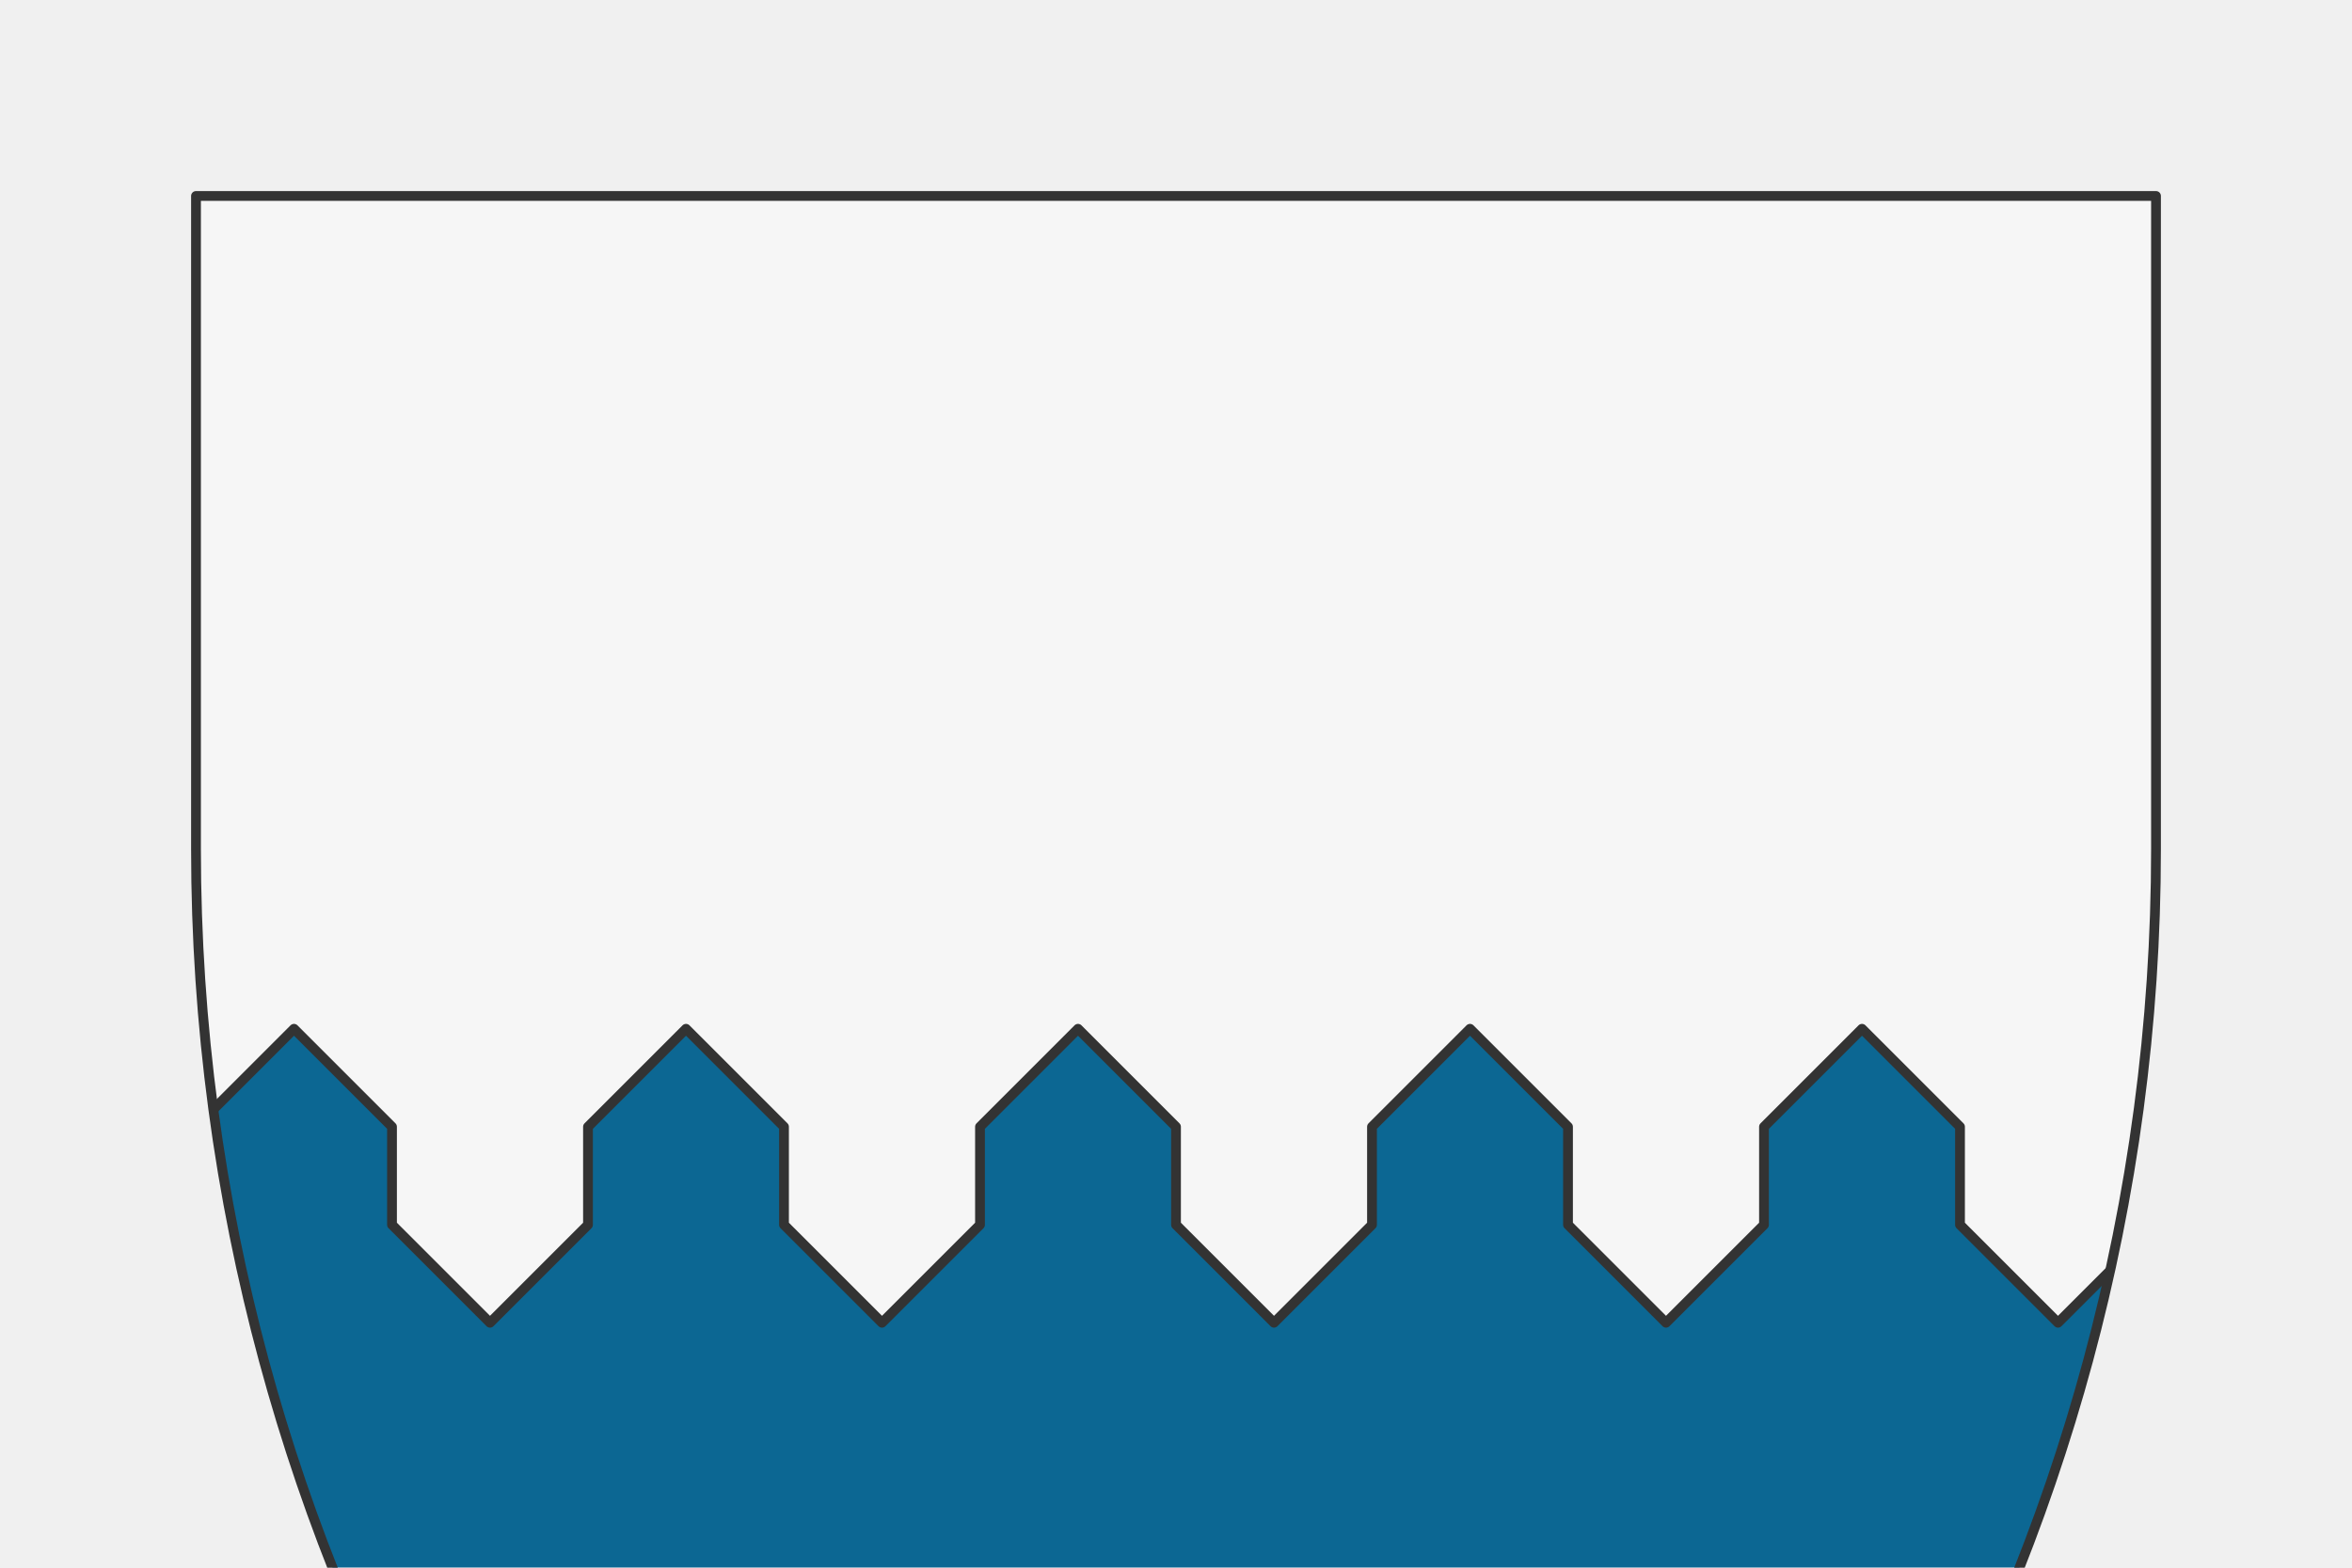
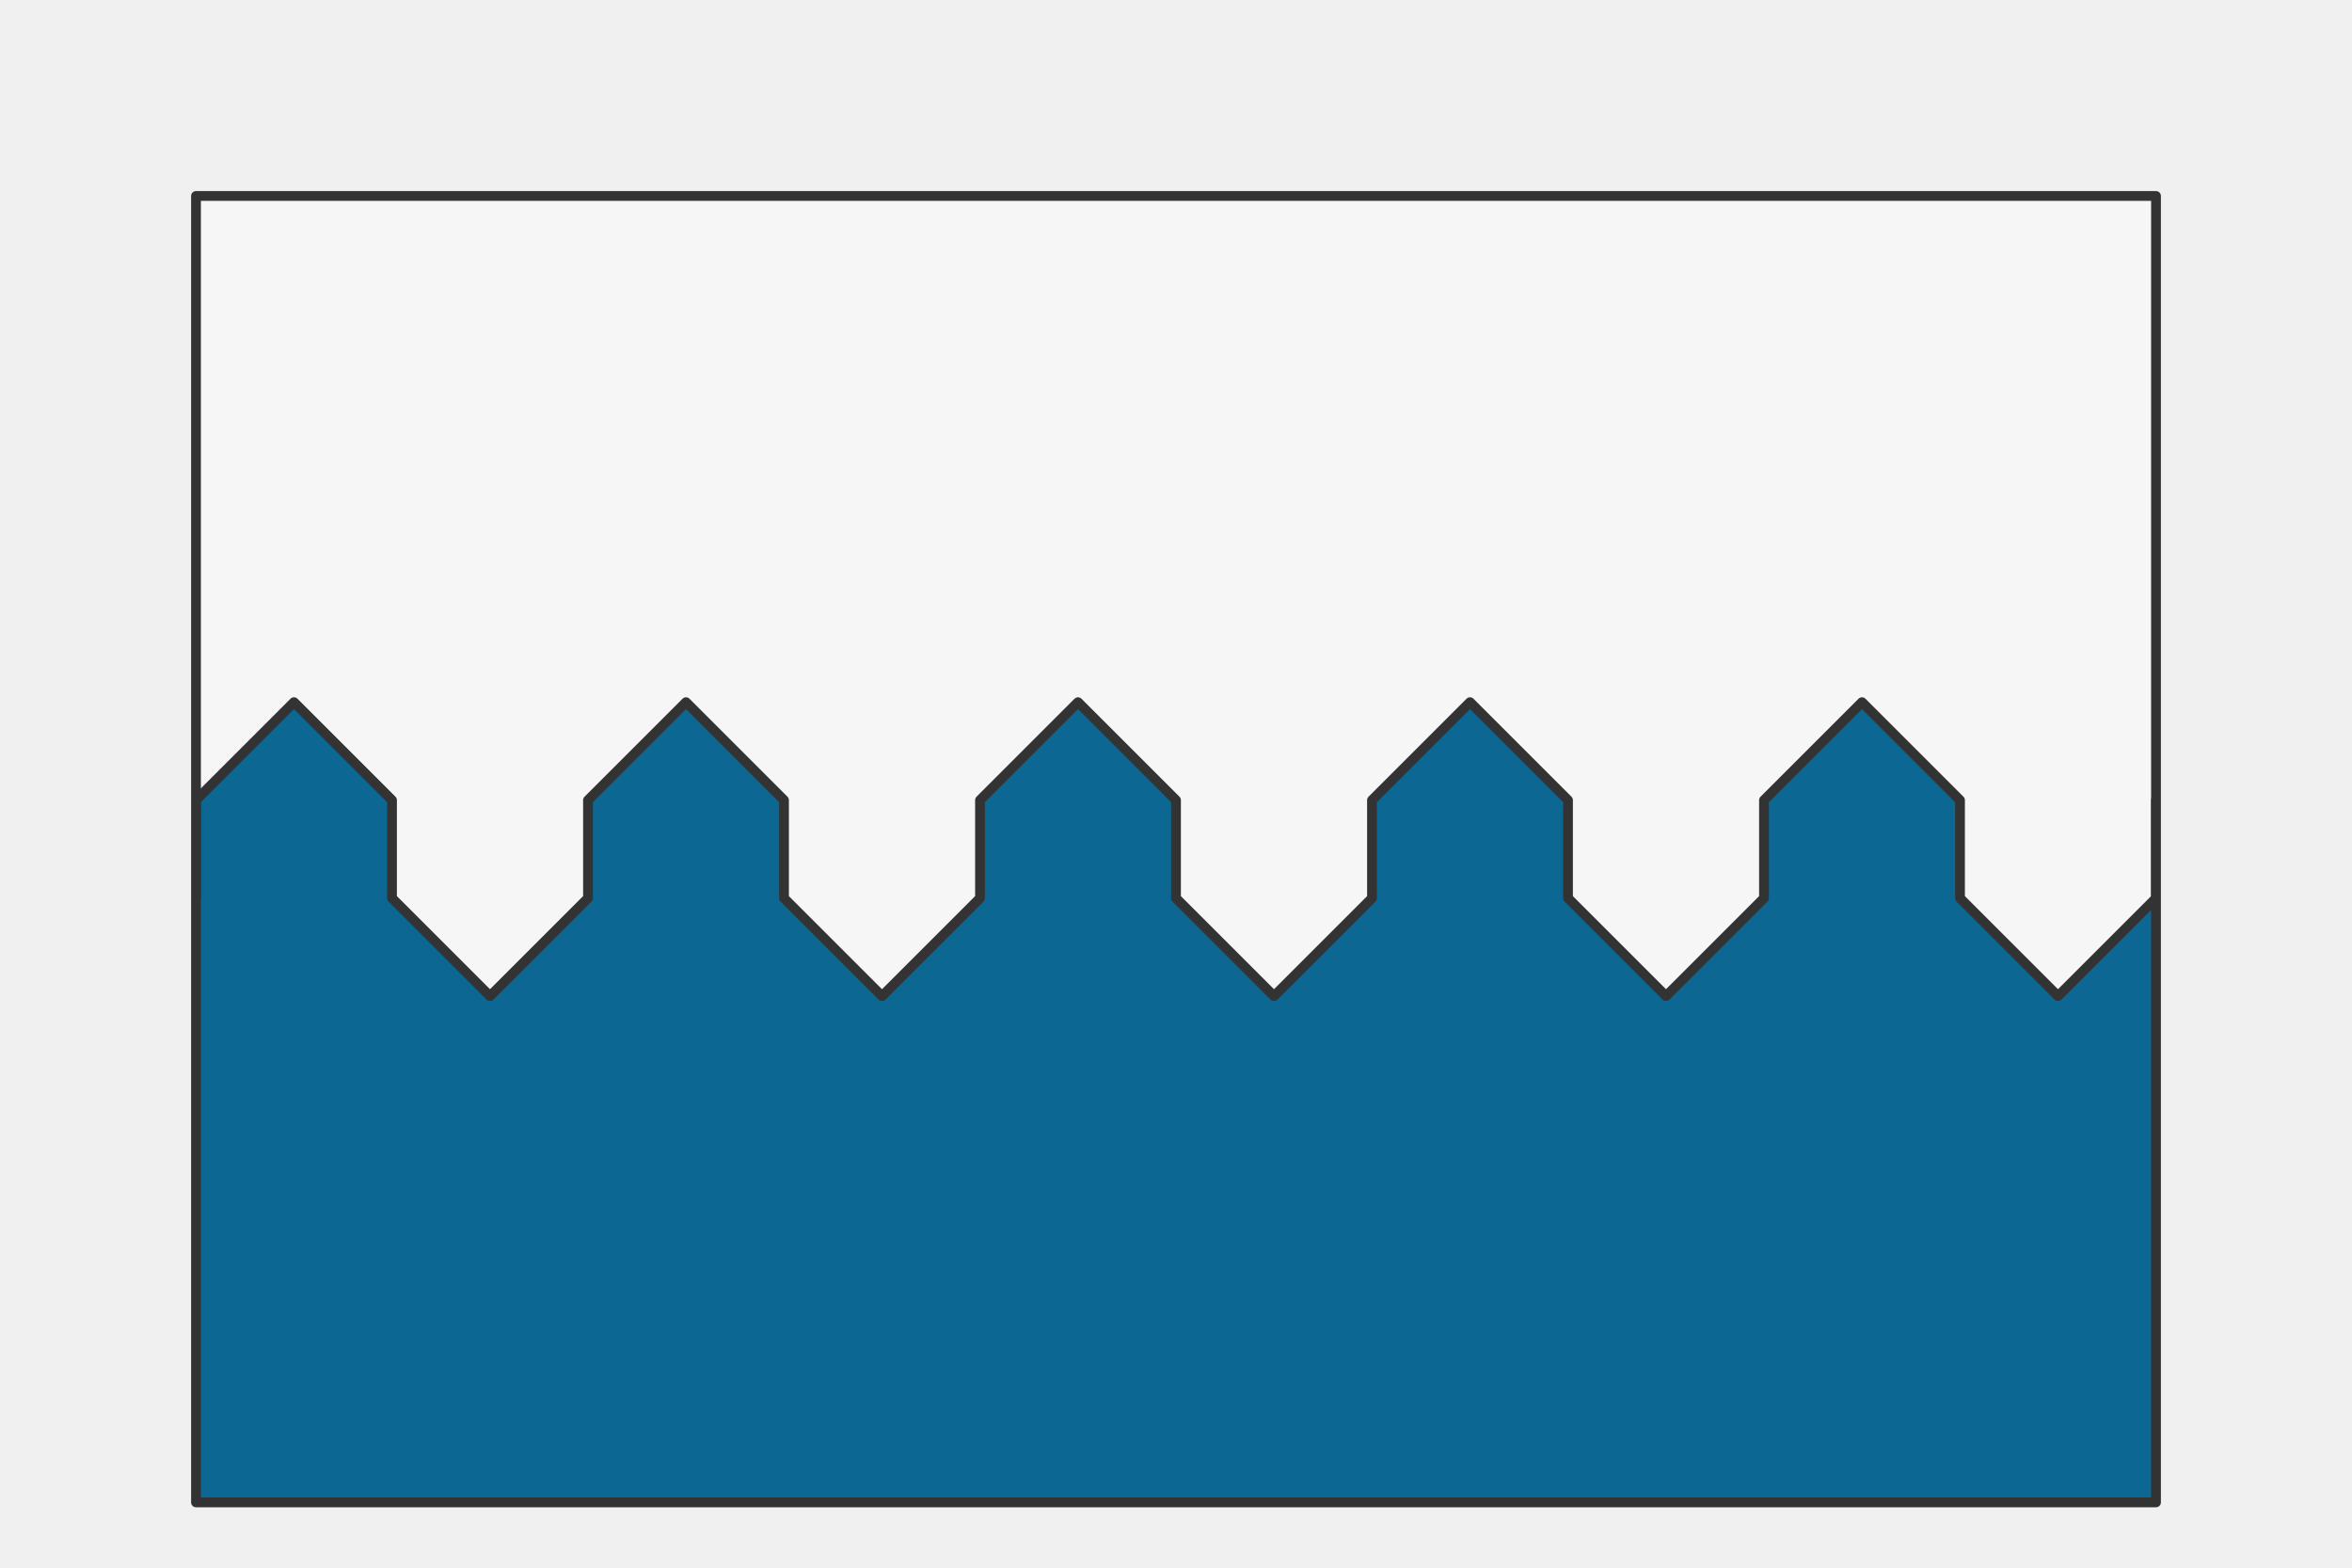
<svg xmlns="http://www.w3.org/2000/svg" preserveAspectRatio="xMidYMin slice" viewBox="0 0 120 80">
  <g transform="translate(10 10)">
    <defs>
      <mask id="a">
-         <path clip-rule="evenodd" d="M50 0h50v33.333a100 100 0 0 1-50 86.603A100 100 0 0 1 0 33.333V0z" fill-rule="evenodd" fill="#fff" />
+         <path clip-rule="evenodd" d="M0 0h100v66.667H0z" fill-rule="evenodd" fill="#fff" />
      </mask>
    </defs>
    <g mask="url(#a)">
-       <path d="M50 0h50v33.333a100 100 0 0 1-50 86.603A100 100 0 0 1 0 33.333V0z" fill-rule="evenodd" fill="#f0f0f0" />
+       <path d="M0 0h100v66.667H0z" fill-rule="evenodd" fill="#f0f0f0" />
      <defs>
        <mask id="b">
-           <path clip-rule="evenodd" d="M-60 50v-2.5l5-5 5 5v5l5 5 5-5v-5l5-5 5 5v5l5 5 5-5v-5l5-5 5 5v5l5 5 5-5v-5l5-5 5 5v5l5 5 5-5v-5l5-5 5 5v5l5 5 5-5v-5l5-5 5 5v5l5 5 5-5v-5l5-5 5 5v5l5 5 5-5v-5l5-5 5 5v5l5 5 5-5v-5l5-5 5 5v5l5 5 5-5v-5l5-5 5 5v5l5 5 5-5v-5l5-5 5 5v5l5 5 5-5v-5l5-5 5 5v5l5 5 5-5V50h820v-1050h-2000V50h940z" fill-rule="evenodd" fill="#fff" />
-           <path d="M-60 50v-2.5l5-5 5 5v5l5 5 5-5v-5l5-5 5 5v5l5 5 5-5v-5l5-5 5 5v5l5 5 5-5v-5l5-5 5 5v5l5 5 5-5v-5l5-5 5 5v5l5 5 5-5v-5l5-5 5 5v5l5 5 5-5v-5l5-5 5 5v5l5 5 5-5v-5l5-5 5 5v5l5 5 5-5v-5l5-5 5 5v5l5 5 5-5v-5l5-5 5 5v5l5 5 5-5v-5l5-5 5 5v5l5 5 5-5v-5l5-5 5 5v5l5 5 5-5V50h820v-1050h-2000V50h940z" fill="none" stroke-width=".1" stroke="#fff" />
+           <path clip-rule="evenodd" d="M-60 33.333v-2.5l5-5 5 5v5l5 5 5-5v-5l5-5 5 5v5l5 5 5-5v-5l5-5 5 5v5l5 5 5-5v-5l5-5 5 5v5l5 5 5-5v-5l5-5 5 5v5l5 5 5-5v-5l5-5 5 5v5l5 5 5-5v-5l5-5 5 5v5l5 5 5-5v-5l5-5 5 5v5l5 5 5-5v-5l5-5 5 5v5l5 5 5-5v-5l5-5 5 5v5l5 5 5-5v-5l5-5 5 5v5l5 5 5-5v-5l5-5 5 5v5l5 5 5-5v-2.5h820V-1000h-2000V33.333h940z" fill-rule="evenodd" fill="#fff" />
+           <path d="M-60 33.333v-2.5l5-5 5 5v5l5 5 5-5v-5l5-5 5 5v5l5 5 5-5v-5l5-5 5 5v5l5 5 5-5v-5l5-5 5 5v5l5 5 5-5v-5l5-5 5 5v5l5 5 5-5v-5l5-5 5 5v5l5 5 5-5v-5l5-5 5 5v5l5 5 5-5v-5l5-5 5 5v5l5 5 5-5v-5l5-5 5 5v5l5 5 5-5v-5l5-5 5 5v5l5 5 5-5v-5l5-5 5 5v5l5 5 5-5v-5l5-5 5 5v5l5 5 5-5v-2.5h820V-1000h-2000V33.333h940z" fill="none" stroke-width=".1" stroke="#fff" />
        </mask>
      </defs>
      <g mask="url(#b)">
        <path fill="#f6f6f6" style="cursor:pointer" d="M-1000-1000h2000v2000h-2000z" />
      </g>
      <defs>
        <mask id="c">
-           <path clip-rule="evenodd" d="M-60 50v-2.5l5-5 5 5v5l5 5 5-5v-5l5-5 5 5v5l5 5 5-5v-5l5-5 5 5v5l5 5 5-5v-5l5-5 5 5v5l5 5 5-5v-5l5-5 5 5v5l5 5 5-5v-5l5-5 5 5v5l5 5 5-5v-5l5-5 5 5v5l5 5 5-5v-5l5-5 5 5v5l5 5 5-5v-5l5-5 5 5v5l5 5 5-5v-5l5-5 5 5v5l5 5 5-5v-5l5-5 5 5v5l5 5 5-5v-5l5-5 5 5v5l5 5 5-5V50h820v950h-2000V50h940z" fill-rule="evenodd" fill="#fff" />
+           <path clip-rule="evenodd" d="M-60 33.333v-2.5l5-5 5 5v5l5 5 5-5v-5l5-5 5 5v5l5 5 5-5v-5l5-5 5 5v5l5 5 5-5v-5l5-5 5 5v5l5 5 5-5v-5l5-5 5 5v5l5 5 5-5v-5l5-5 5 5v5l5 5 5-5v-5l5-5 5 5v5l5 5 5-5v-5l5-5 5 5v5l5 5 5-5v-5l5-5 5 5v5l5 5 5-5v-5l5-5 5 5v5l5 5 5-5v-5l5-5 5 5v5l5 5 5-5v-5l5-5 5 5v5l5 5 5-5v-2.5h820V1000h-2000V33.333h940z" fill-rule="evenodd" fill="#fff" />
        </mask>
      </defs>
      <g mask="url(#c)">
        <path fill="#0c6793" style="cursor:pointer" d="M-1000-1000h2000v2000h-2000z" />
      </g>
-       <path d="M-60 50v-2.5l5-5 5 5v5l5 5 5-5v-5l5-5 5 5v5l5 5 5-5v-5l5-5 5 5v5l5 5 5-5v-5l5-5 5 5v5l5 5 5-5v-5l5-5 5 5v5l5 5 5-5v-5l5-5 5 5v5l5 5 5-5v-5l5-5 5 5v5l5 5 5-5v-5l5-5 5 5v5l5 5 5-5v-5l5-5 5 5v5l5 5 5-5v-5l5-5 5 5v5l5 5 5-5v-5l5-5 5 5v5l5 5 5-5v-5l5-5 5 5v5l5 5 5-5V50" fill="none" stroke-linecap="round" stroke-linejoin="round" stroke-width=".5" stroke="#333" />
+       <path d="M-60 33.333v-2.5l5-5 5 5v5l5 5 5-5v-5l5-5 5 5v5l5 5 5-5v-5l5-5 5 5v5l5 5 5-5v-5l5-5 5 5v5l5 5 5-5v-5l5-5 5 5v5l5 5 5-5v-5l5-5 5 5v5l5 5 5-5v-5l5-5 5 5v5l5 5 5-5v-5l5-5 5 5v5l5 5 5-5v-5l5-5 5 5v5l5 5 5-5v-5l5-5 5 5v5l5 5 5-5v-5l5-5 5 5v5l5 5 5-5v-5l5-5 5 5v5l5 5 5-5v-2.5" fill="none" stroke-linecap="round" stroke-linejoin="round" stroke-width=".5" stroke="#333" />
    </g>
-     <path d="M50 0h50v33.333a100 100 0 0 1-50 86.603A100 100 0 0 1 0 33.333V0z" fill="none" stroke-linecap="round" stroke-linejoin="round" stroke-width=".5" stroke="#333" />
+     <path d="M0 0h100v66.667H0z" fill="none" stroke-linecap="round" stroke-linejoin="round" stroke-width=".5" stroke="#333" />
  </g>
</svg>
